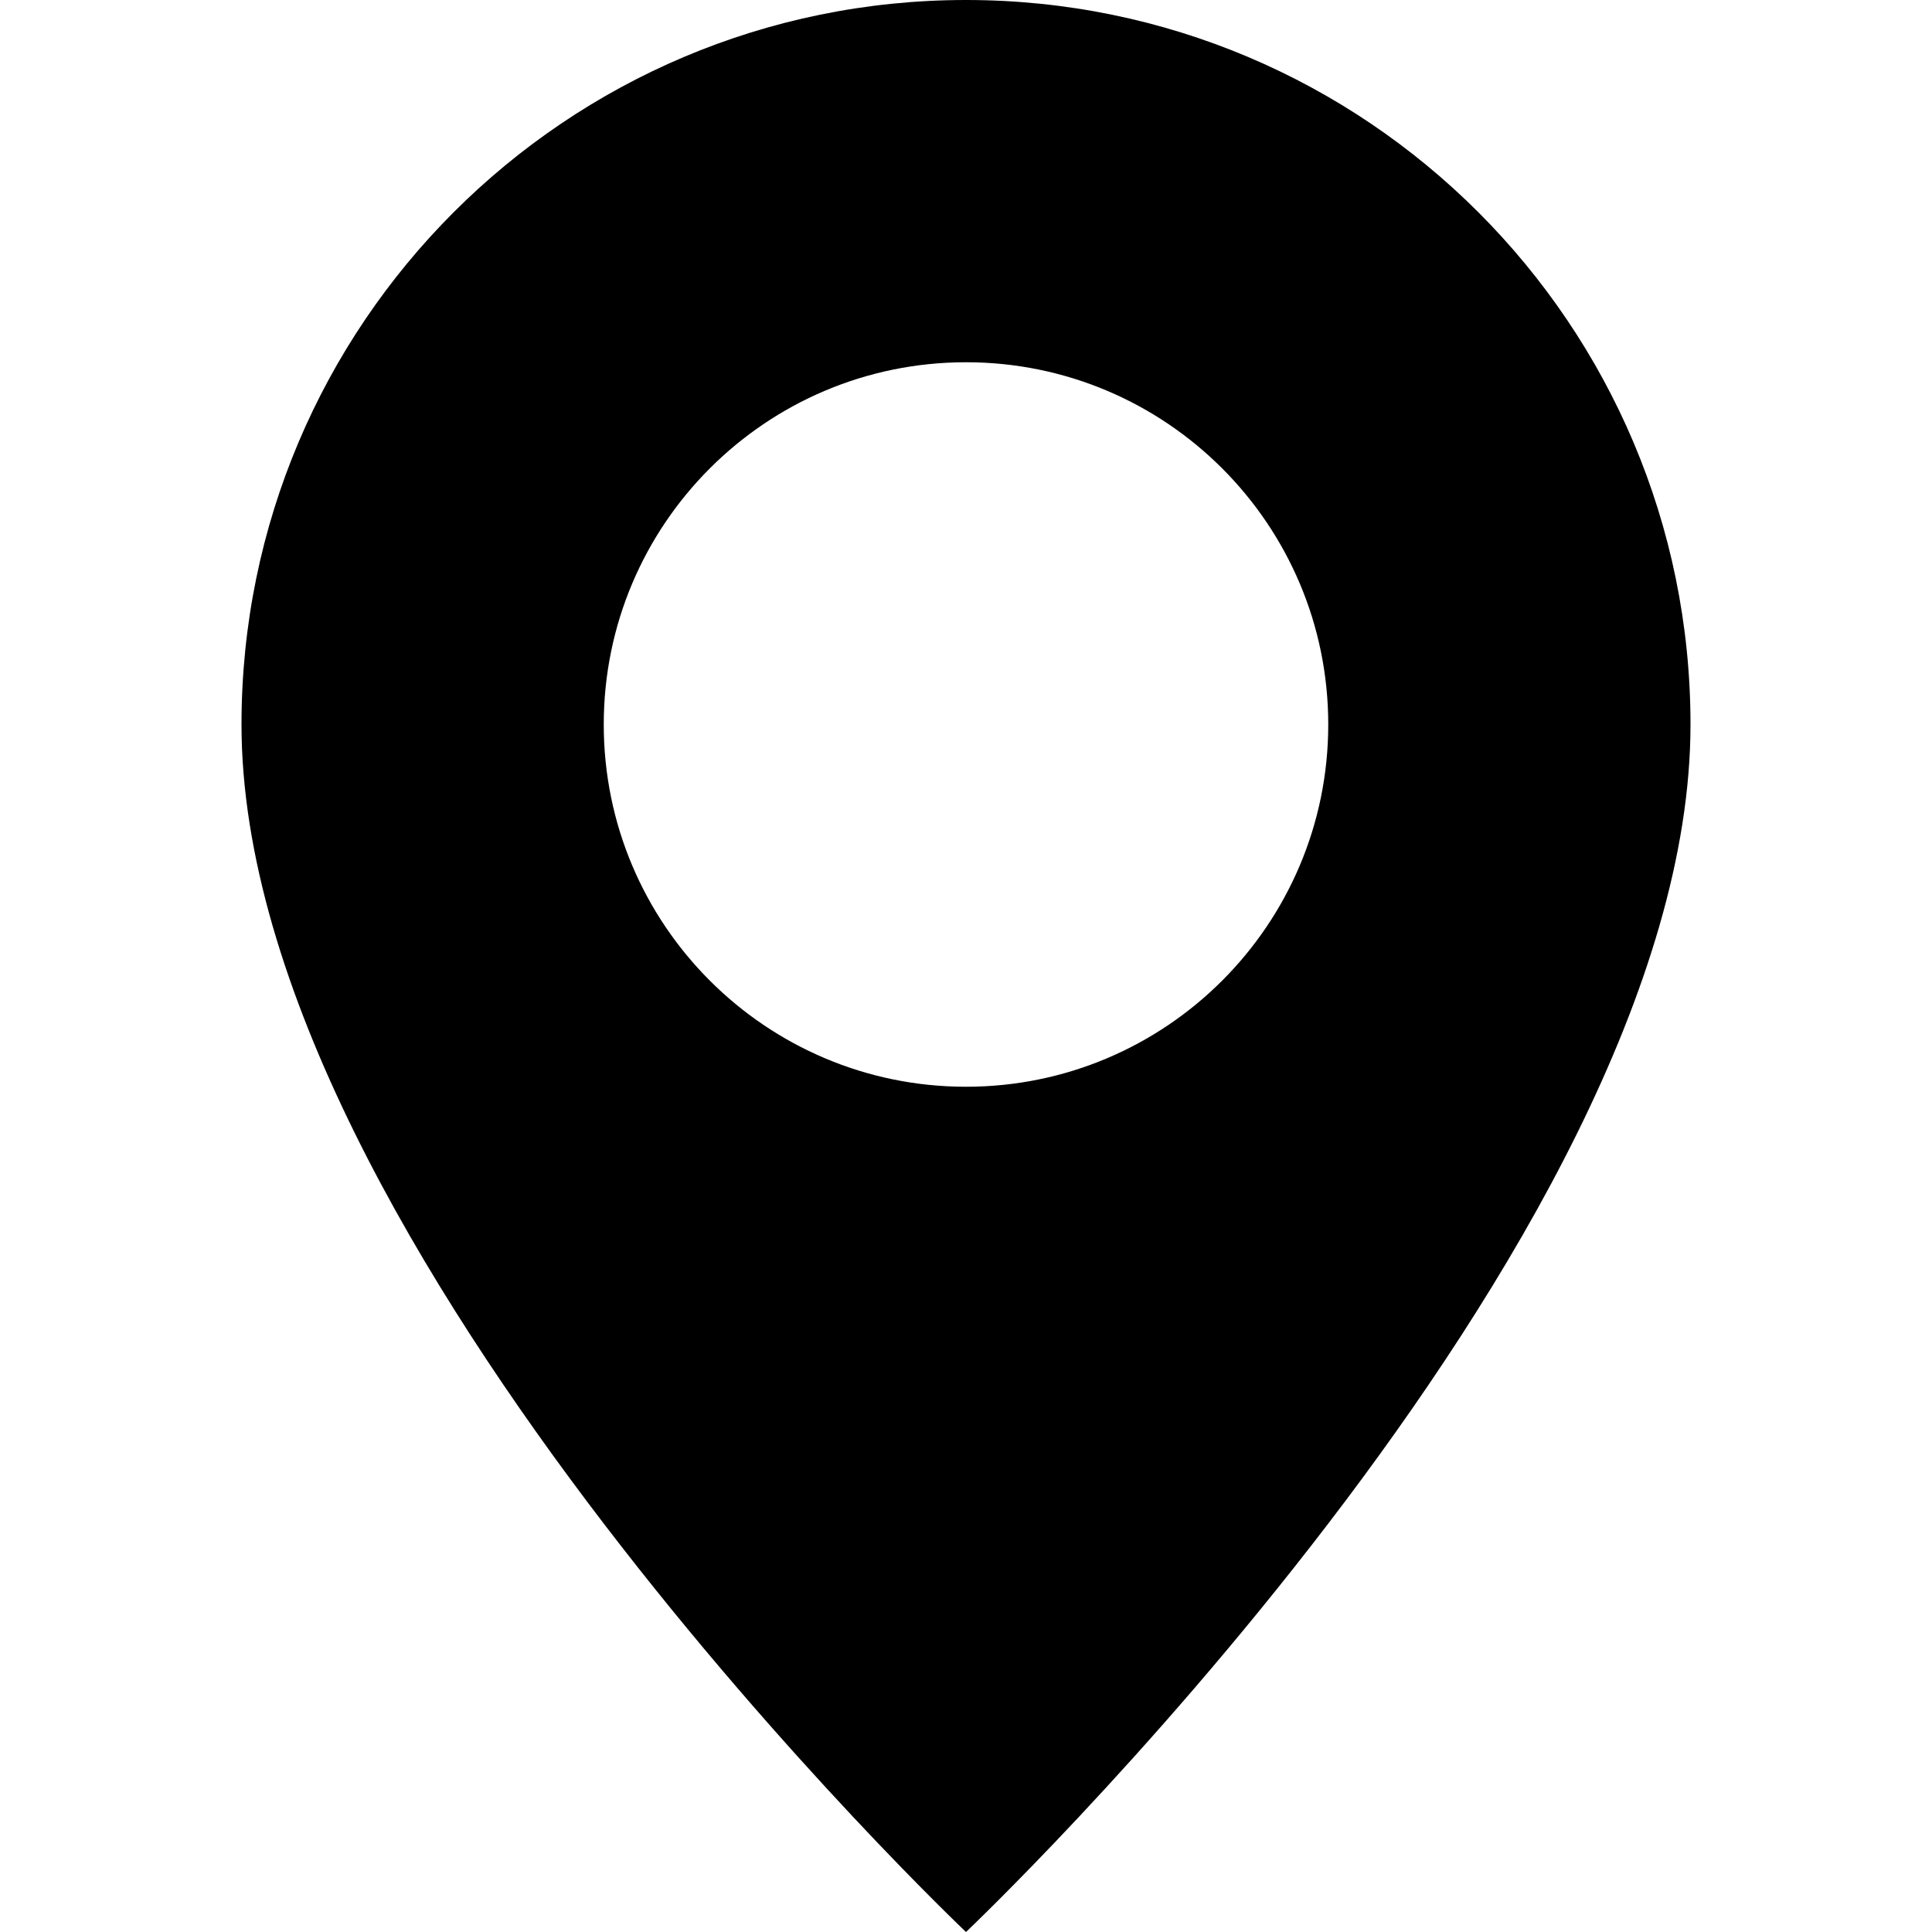
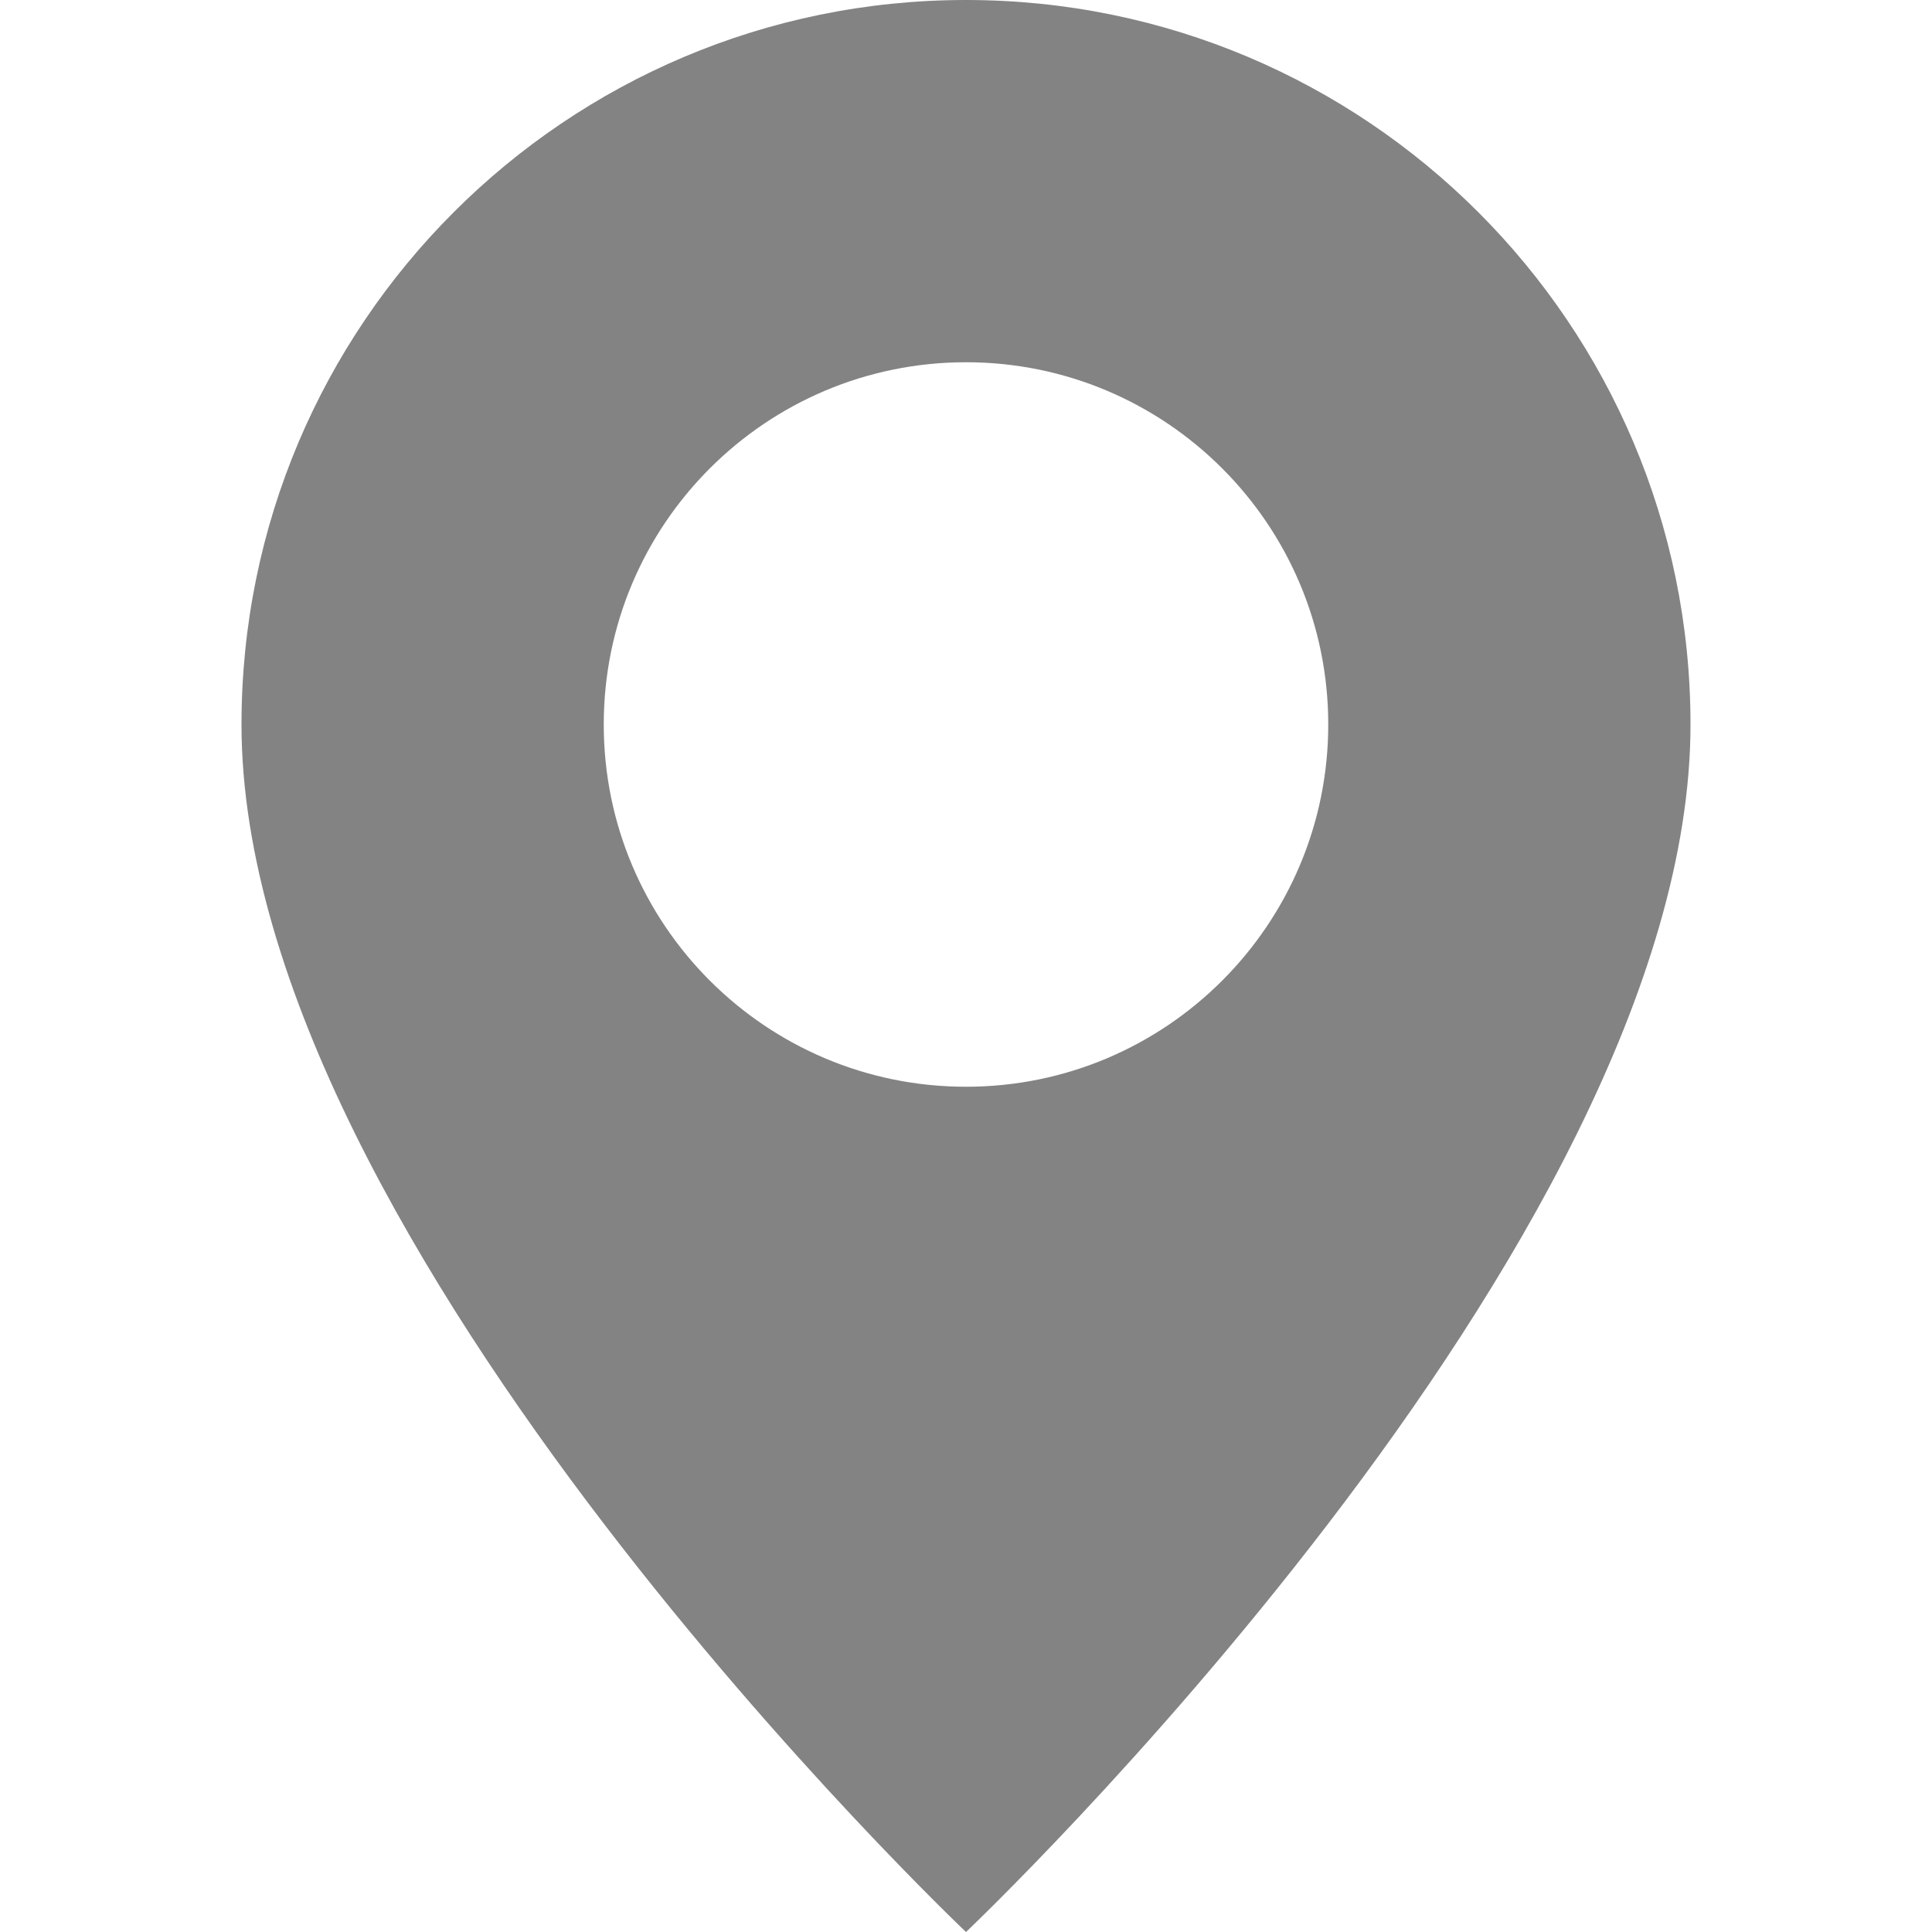
- <svg xmlns="http://www.w3.org/2000/svg" width="16" height="16" fill="currentColor" class="bi bi-geo-alt-fill" viewBox="0 0 16 16">
+ <svg xmlns="http://www.w3.org/2000/svg" width="16" height="16" fill="#838383" class="bi bi-geo-alt-fill" viewBox="0 0 16 16">
  <path d="M8 16s6-5.686 6-10A6 6 0 0 0 2 6c0 4.314 6 10 6 10zm0-7a3 3 0 1 1 0-6 3 3 0 0 1 0 6z" />
</svg>
